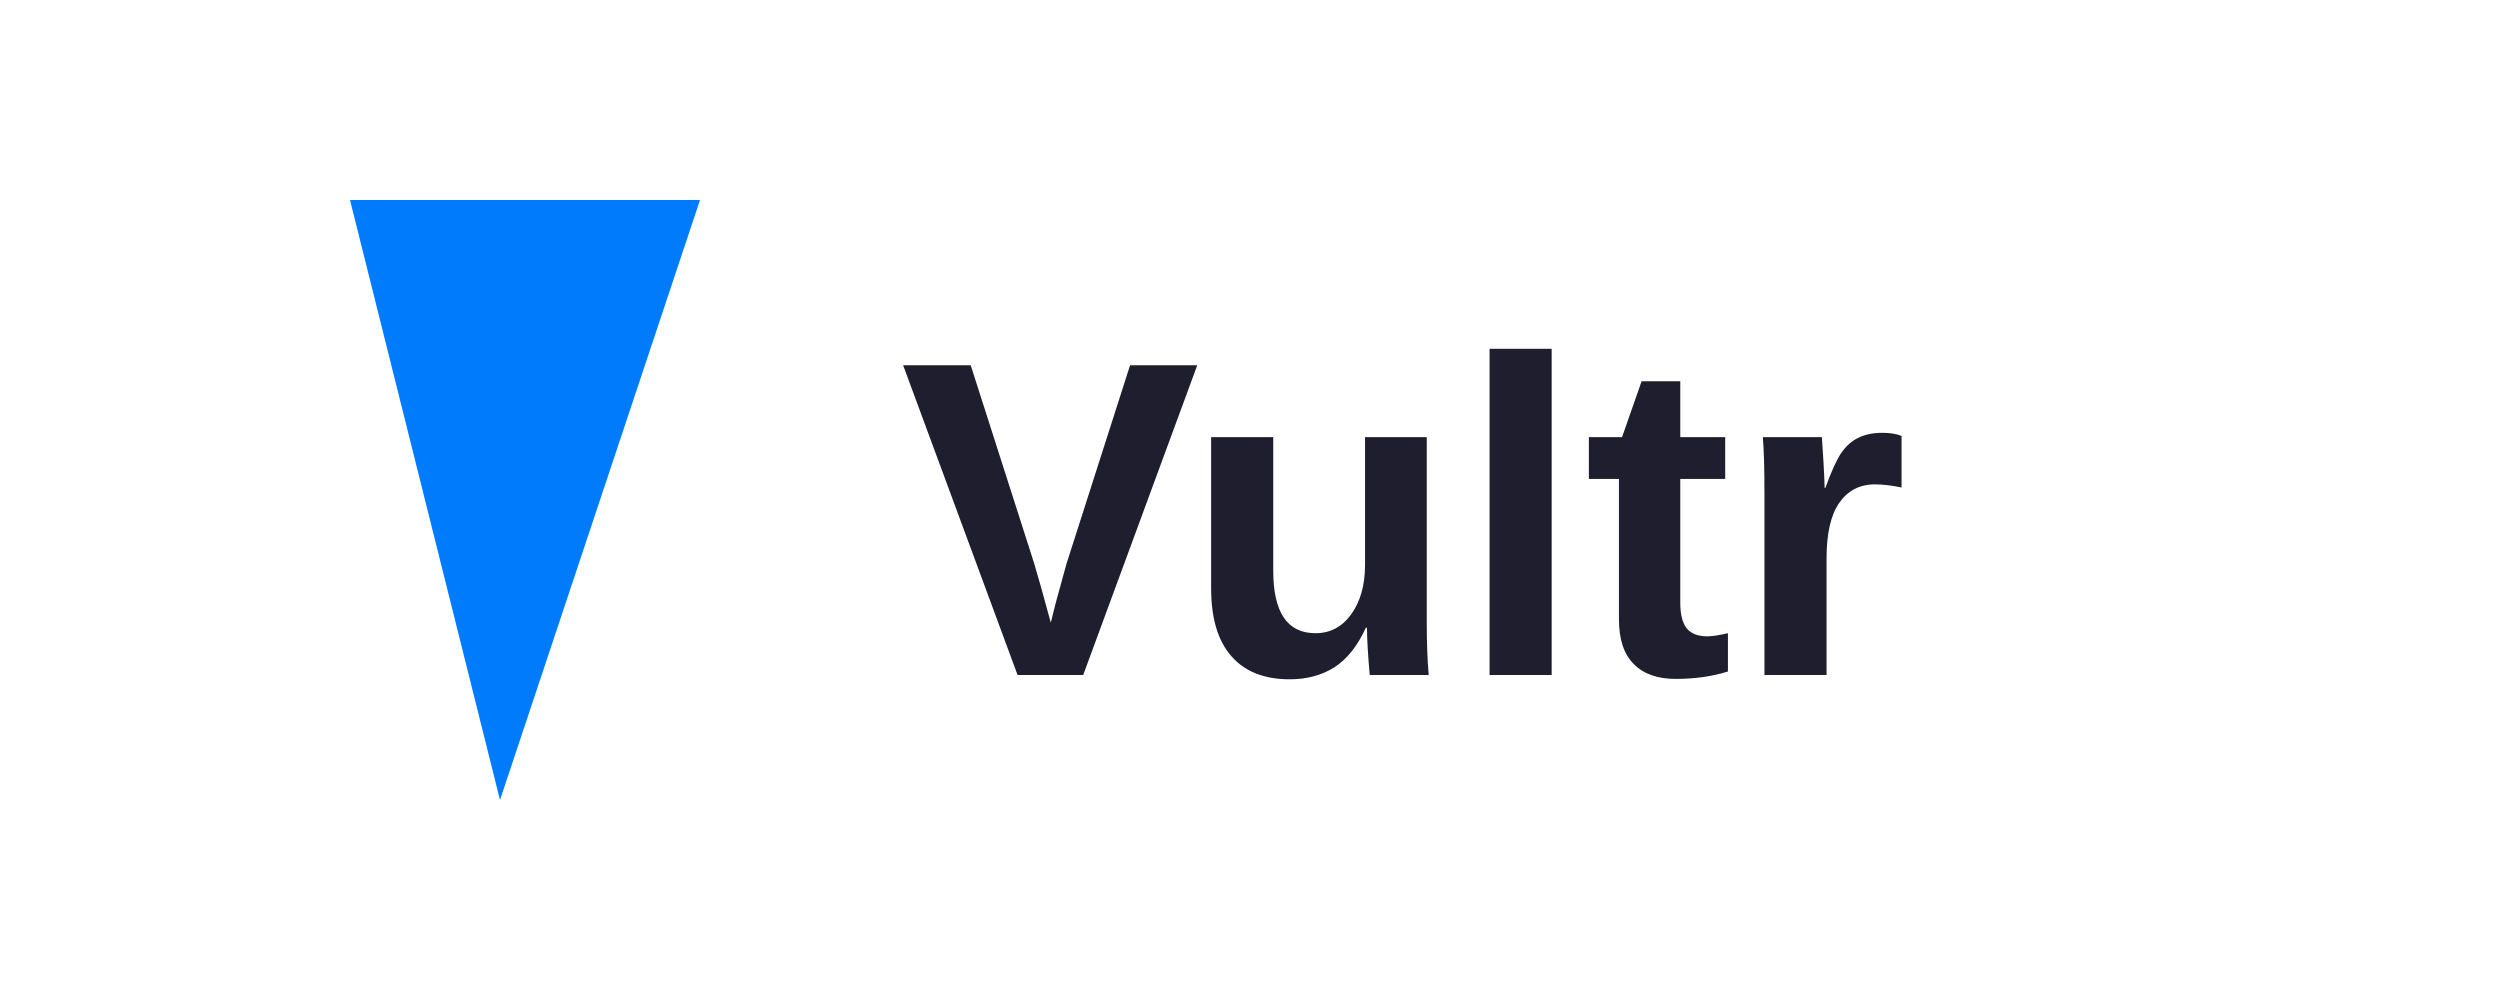
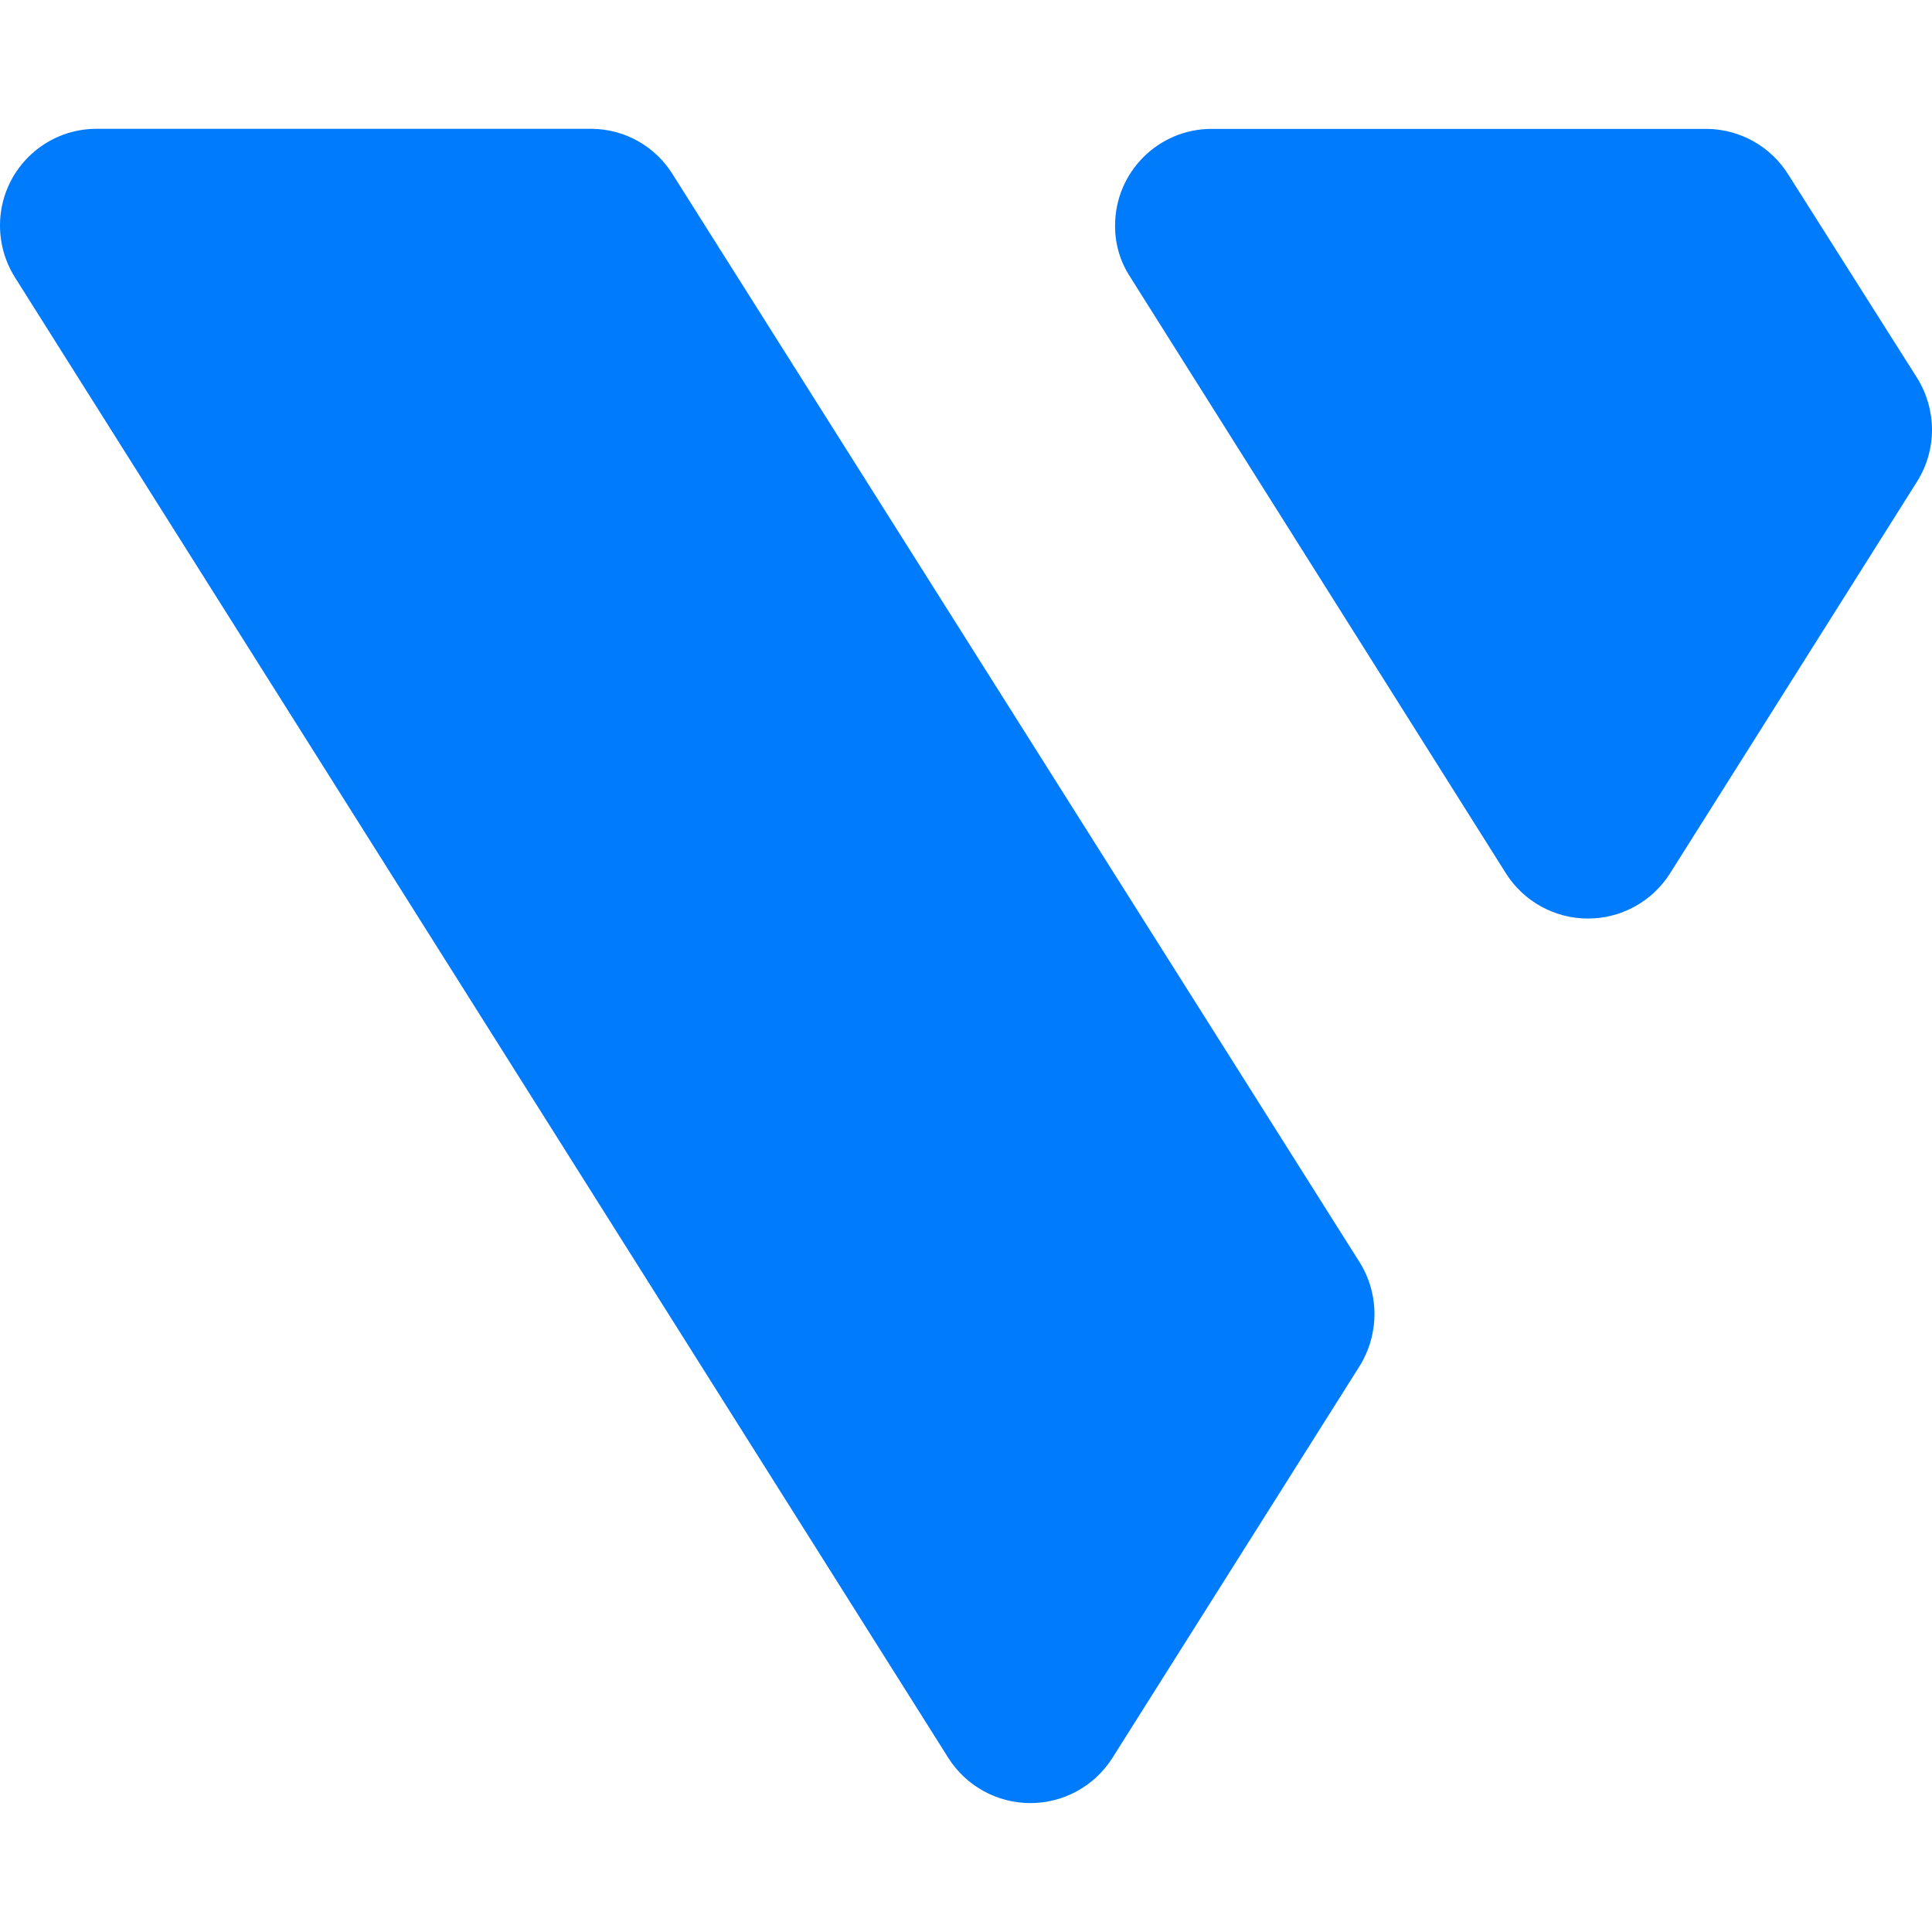
- <svg xmlns="http://www.w3.org/2000/svg" viewBox="0 0 100 40">
-   <polygon points="14,8 28,8 20,32" fill="#007bfc" />
-   <text x="36" y="27" font-family="Arial,sans-serif" font-weight="bold" font-size="18" fill="#1e1e2e">Vultr</text>
+ <svg xmlns="http://www.w3.org/2000/svg" role="img" viewBox="0 0 24 24" fill="#007BFC">
+   <path d="M8.36 2.172A1.194 1.194 0 007.348 1.6H1.2A1.2 1.2 0 000 2.8a1.211 1.211 0 00.182.64l11.6 18.4a1.206 1.206 0 002.035 0l3.075-4.874a1.229 1.229 0 00.182-.64 1.211 1.211 0 00-.182-.642zm10.349 8.68a1.206 1.206 0 002.035 0L21.8 9.178l2.017-3.2a1.211 1.211 0 00.183-.64 1.229 1.229 0 00-.183-.64l-1.6-2.526a1.206 1.206 0 00-1.016-.571h-6.148a1.2 1.2 0 00-1.201 1.2 1.143 1.143 0 00.188.64z" />
</svg>
